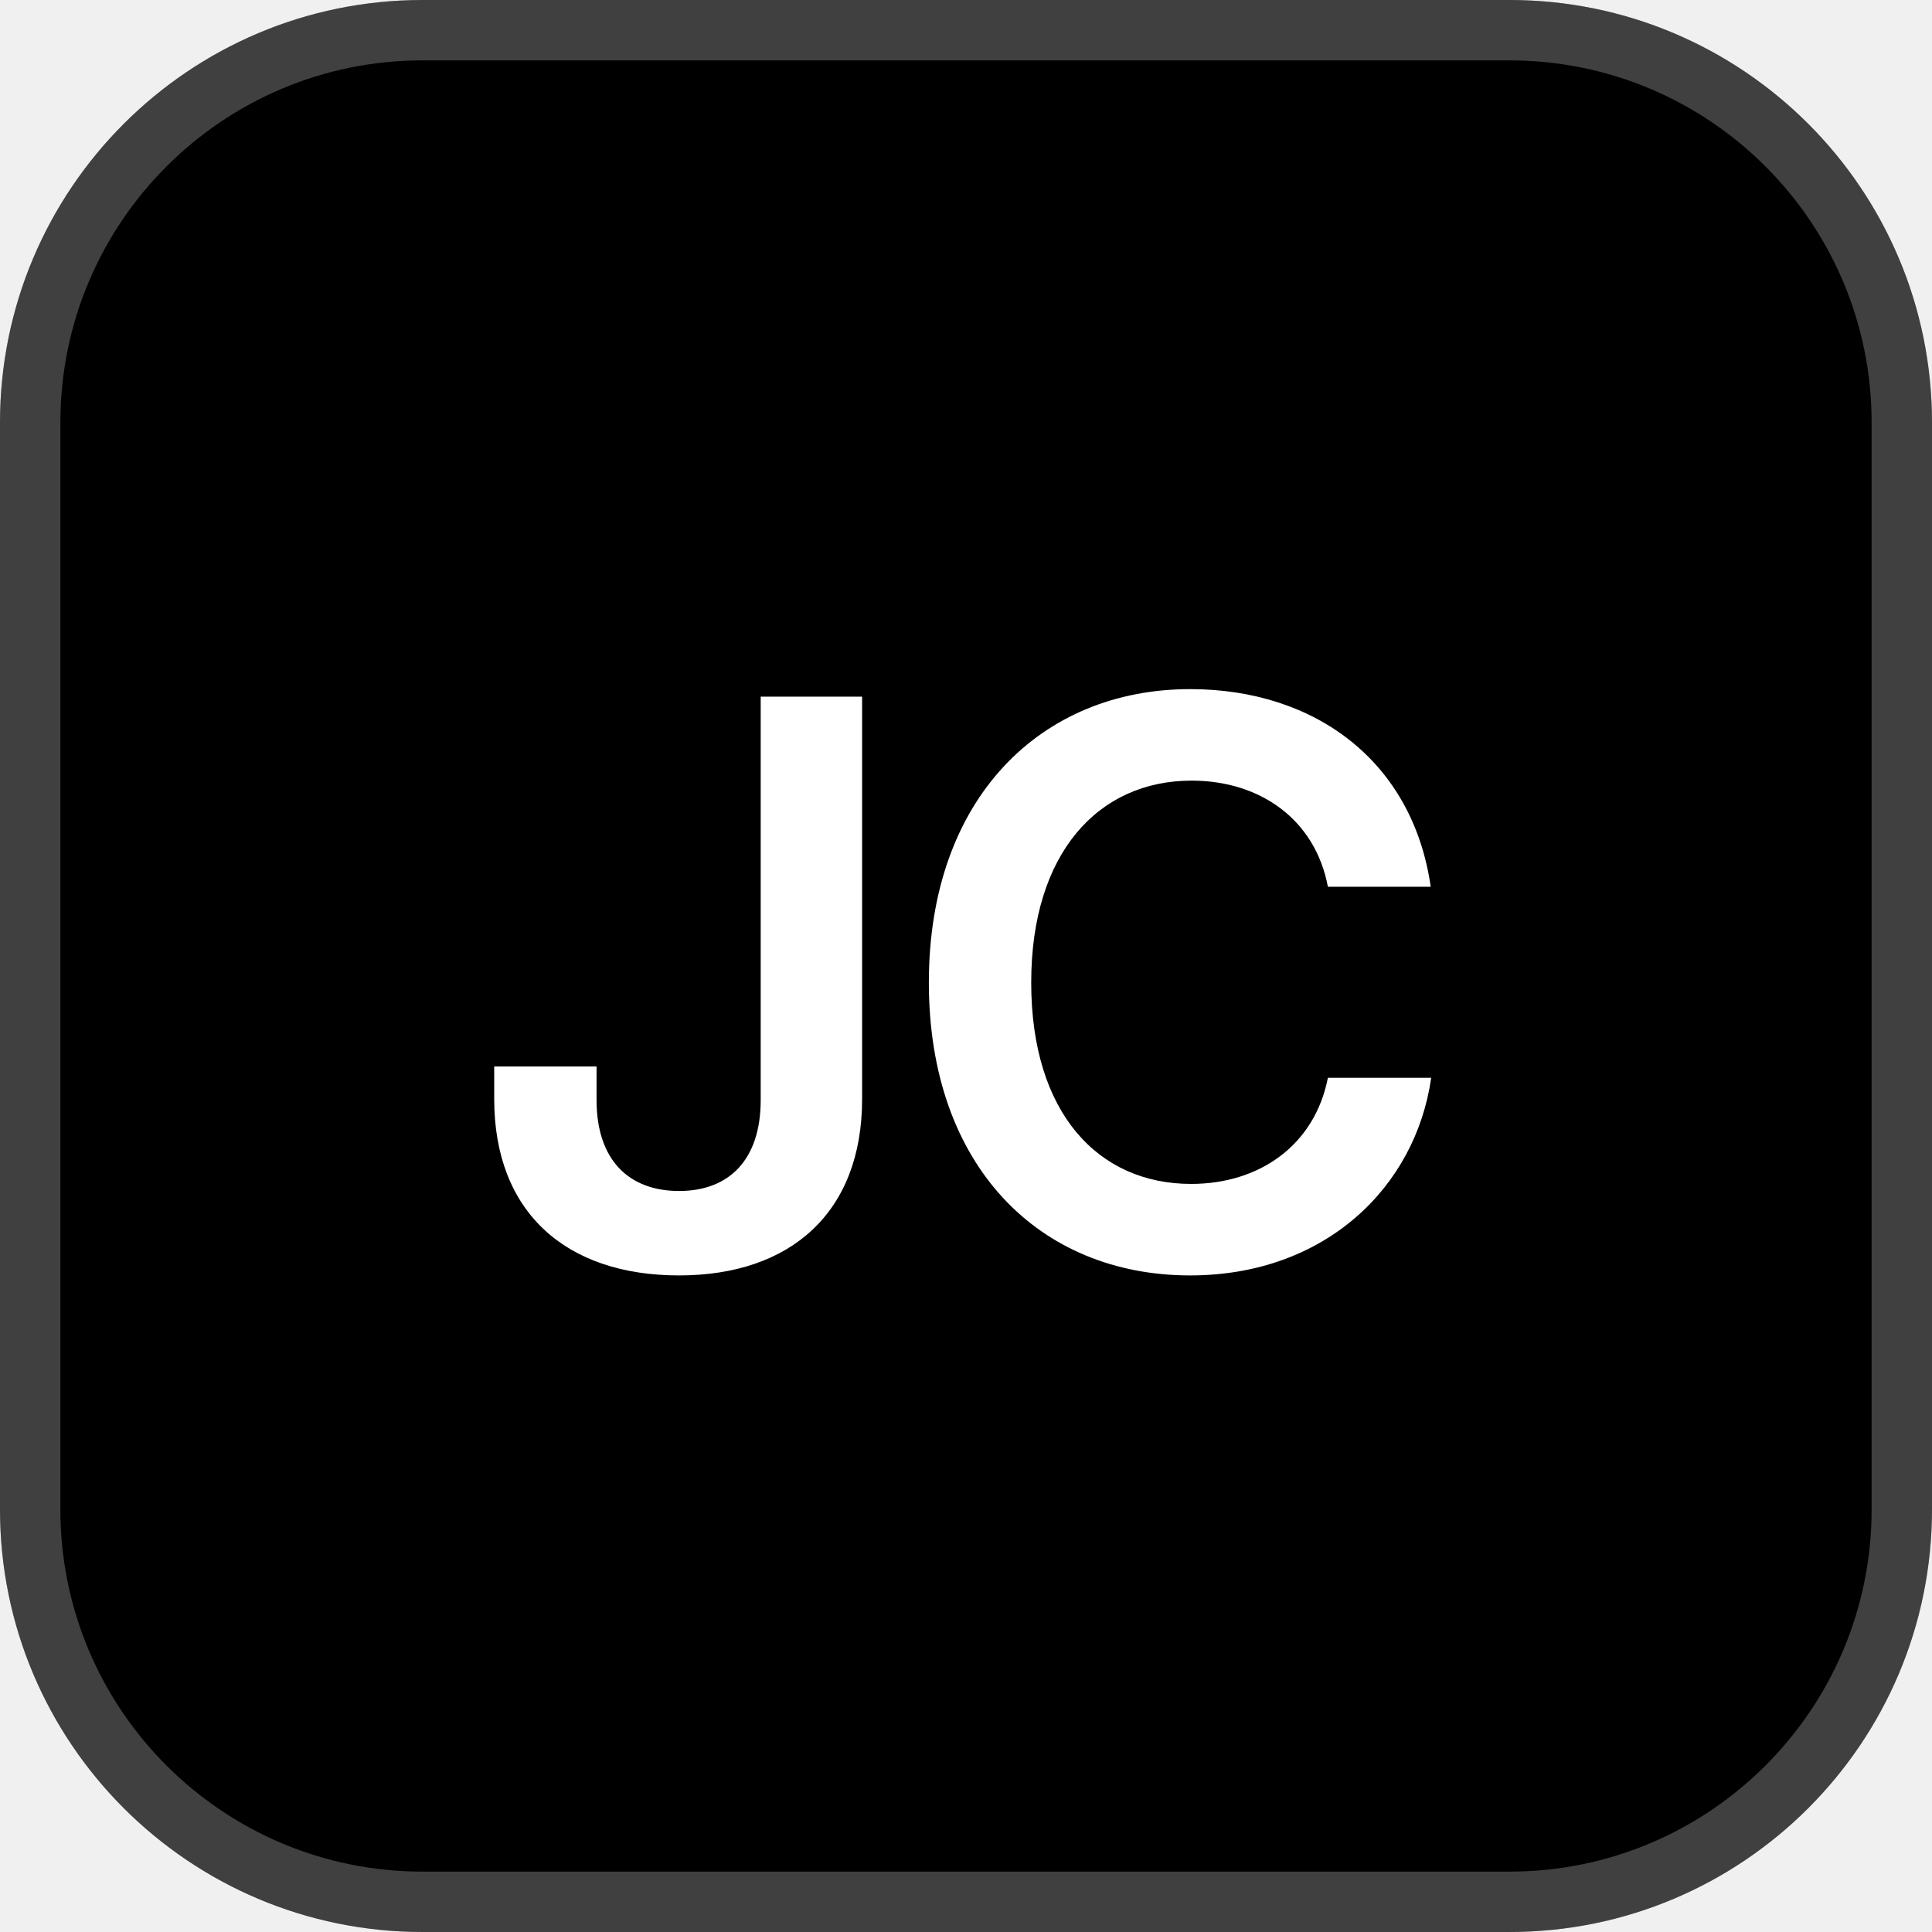
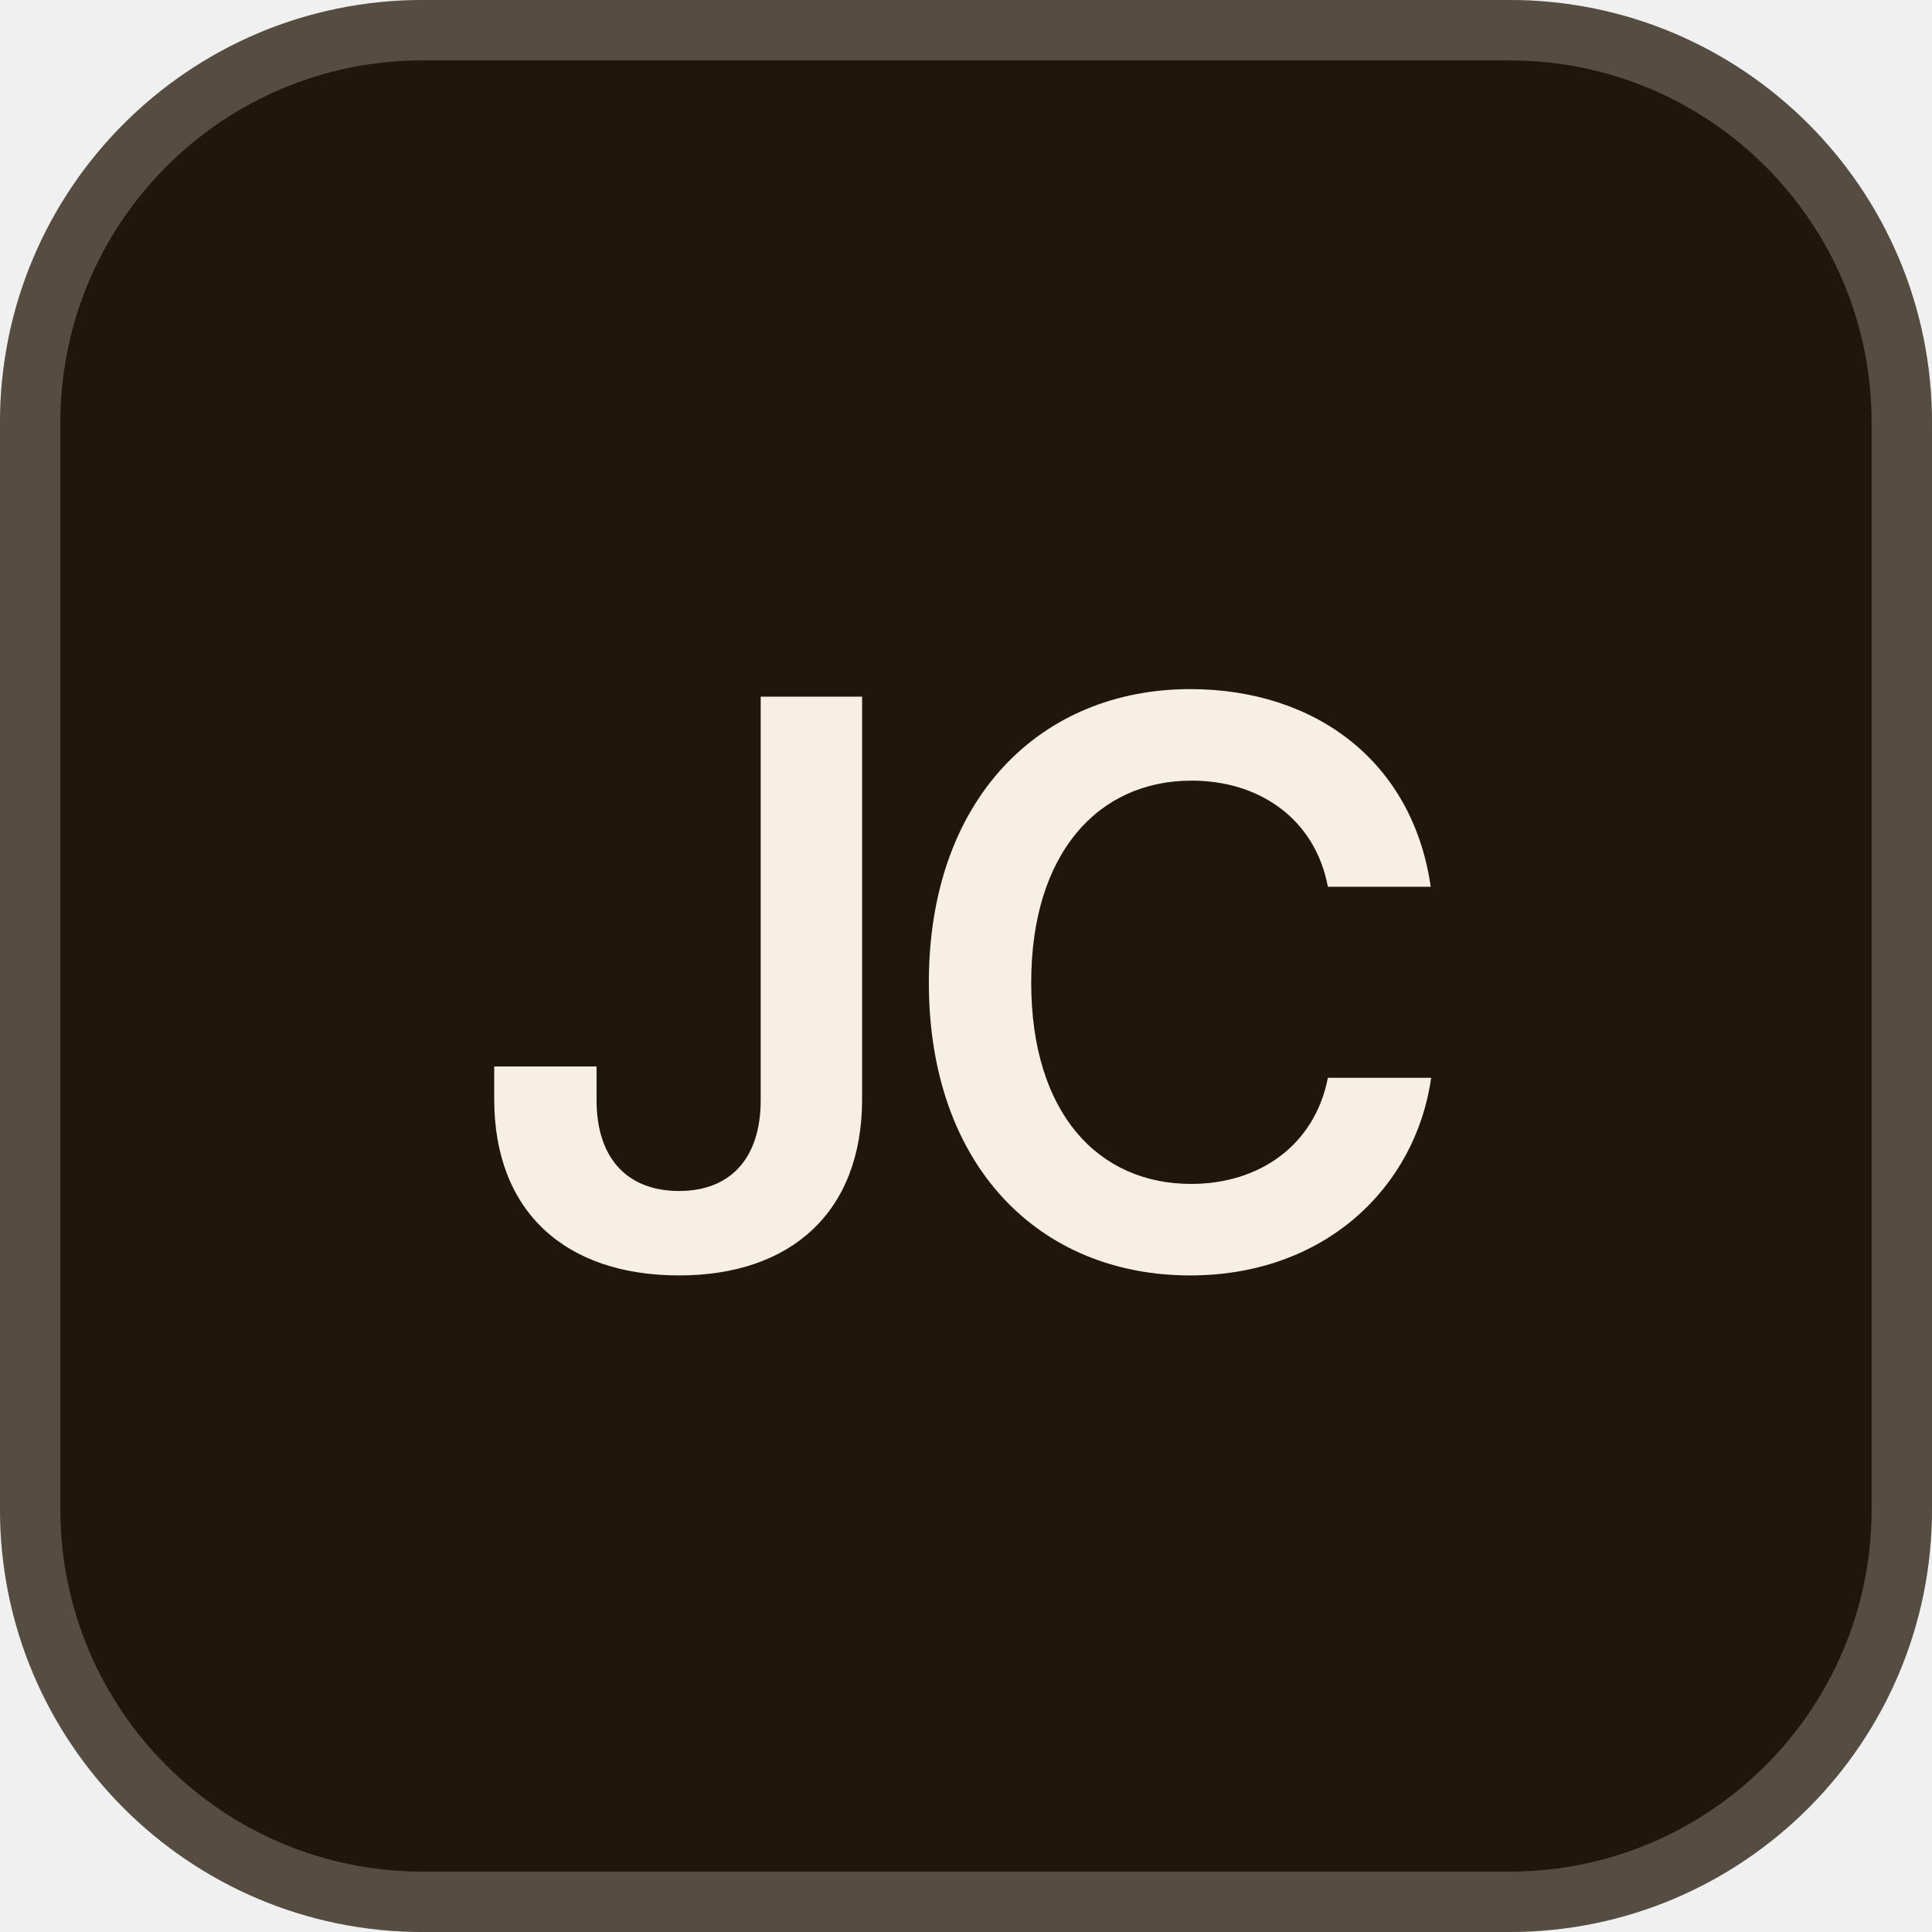
<svg xmlns="http://www.w3.org/2000/svg" viewBox="0 0 64 64">
-   <rect width="64" height="64" rx="14" fill="#000" />
-   <rect width="62" height="62" x="1" y="1" rx="13" fill="none" stroke="rgba(255,255,255,0.25)" stroke-width="2" />
-   <text x="32" y="42" font-family="Inter, Arial, sans-serif" font-size="26" font-weight="600" fill="#fff" text-anchor="middle" letter-spacing="-1">JC</text>
+   <rect width="64" height="64" rx="14" fill="#20160C" />
+   <rect width="62" height="62" x="1" y="1" rx="13" fill="none" stroke="rgba(246,240,228,0.25)" stroke-width="2" />
+   <text x="32" y="42" font-family="Inter, Arial, sans-serif" font-size="26" font-weight="600" fill="#F6F0E4" text-anchor="middle" letter-spacing="-1">JC</text>
</svg>
